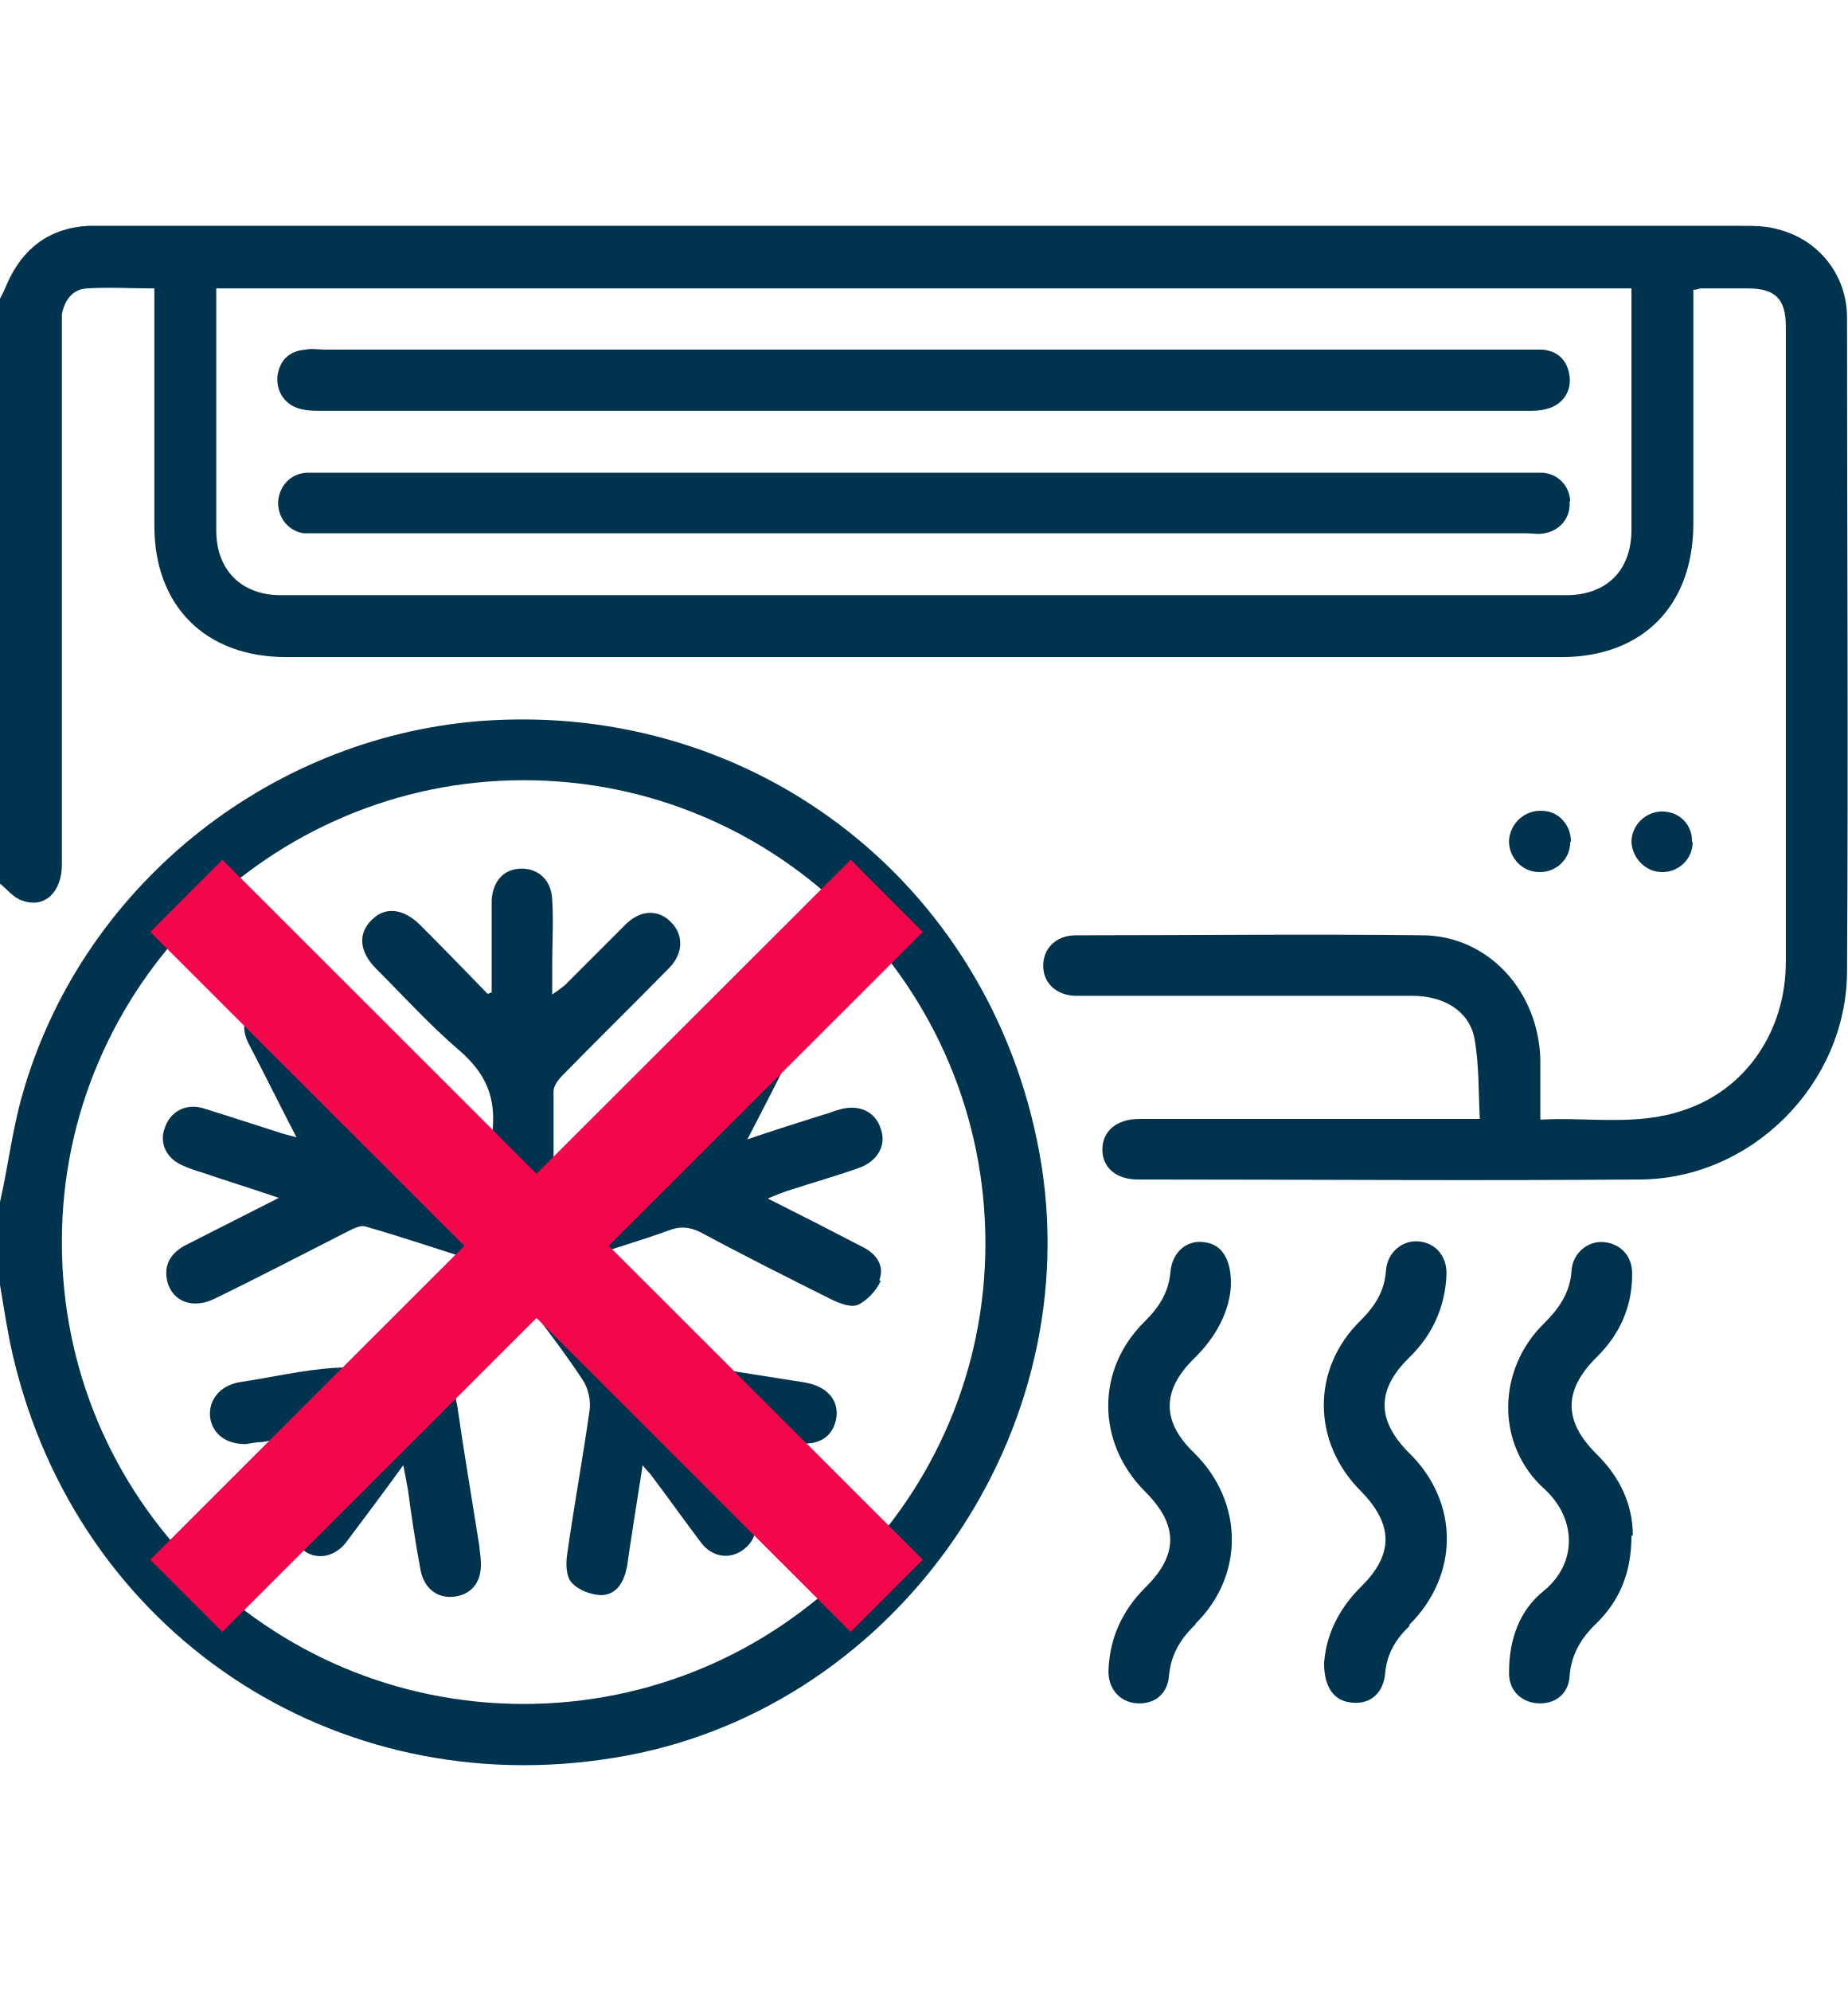
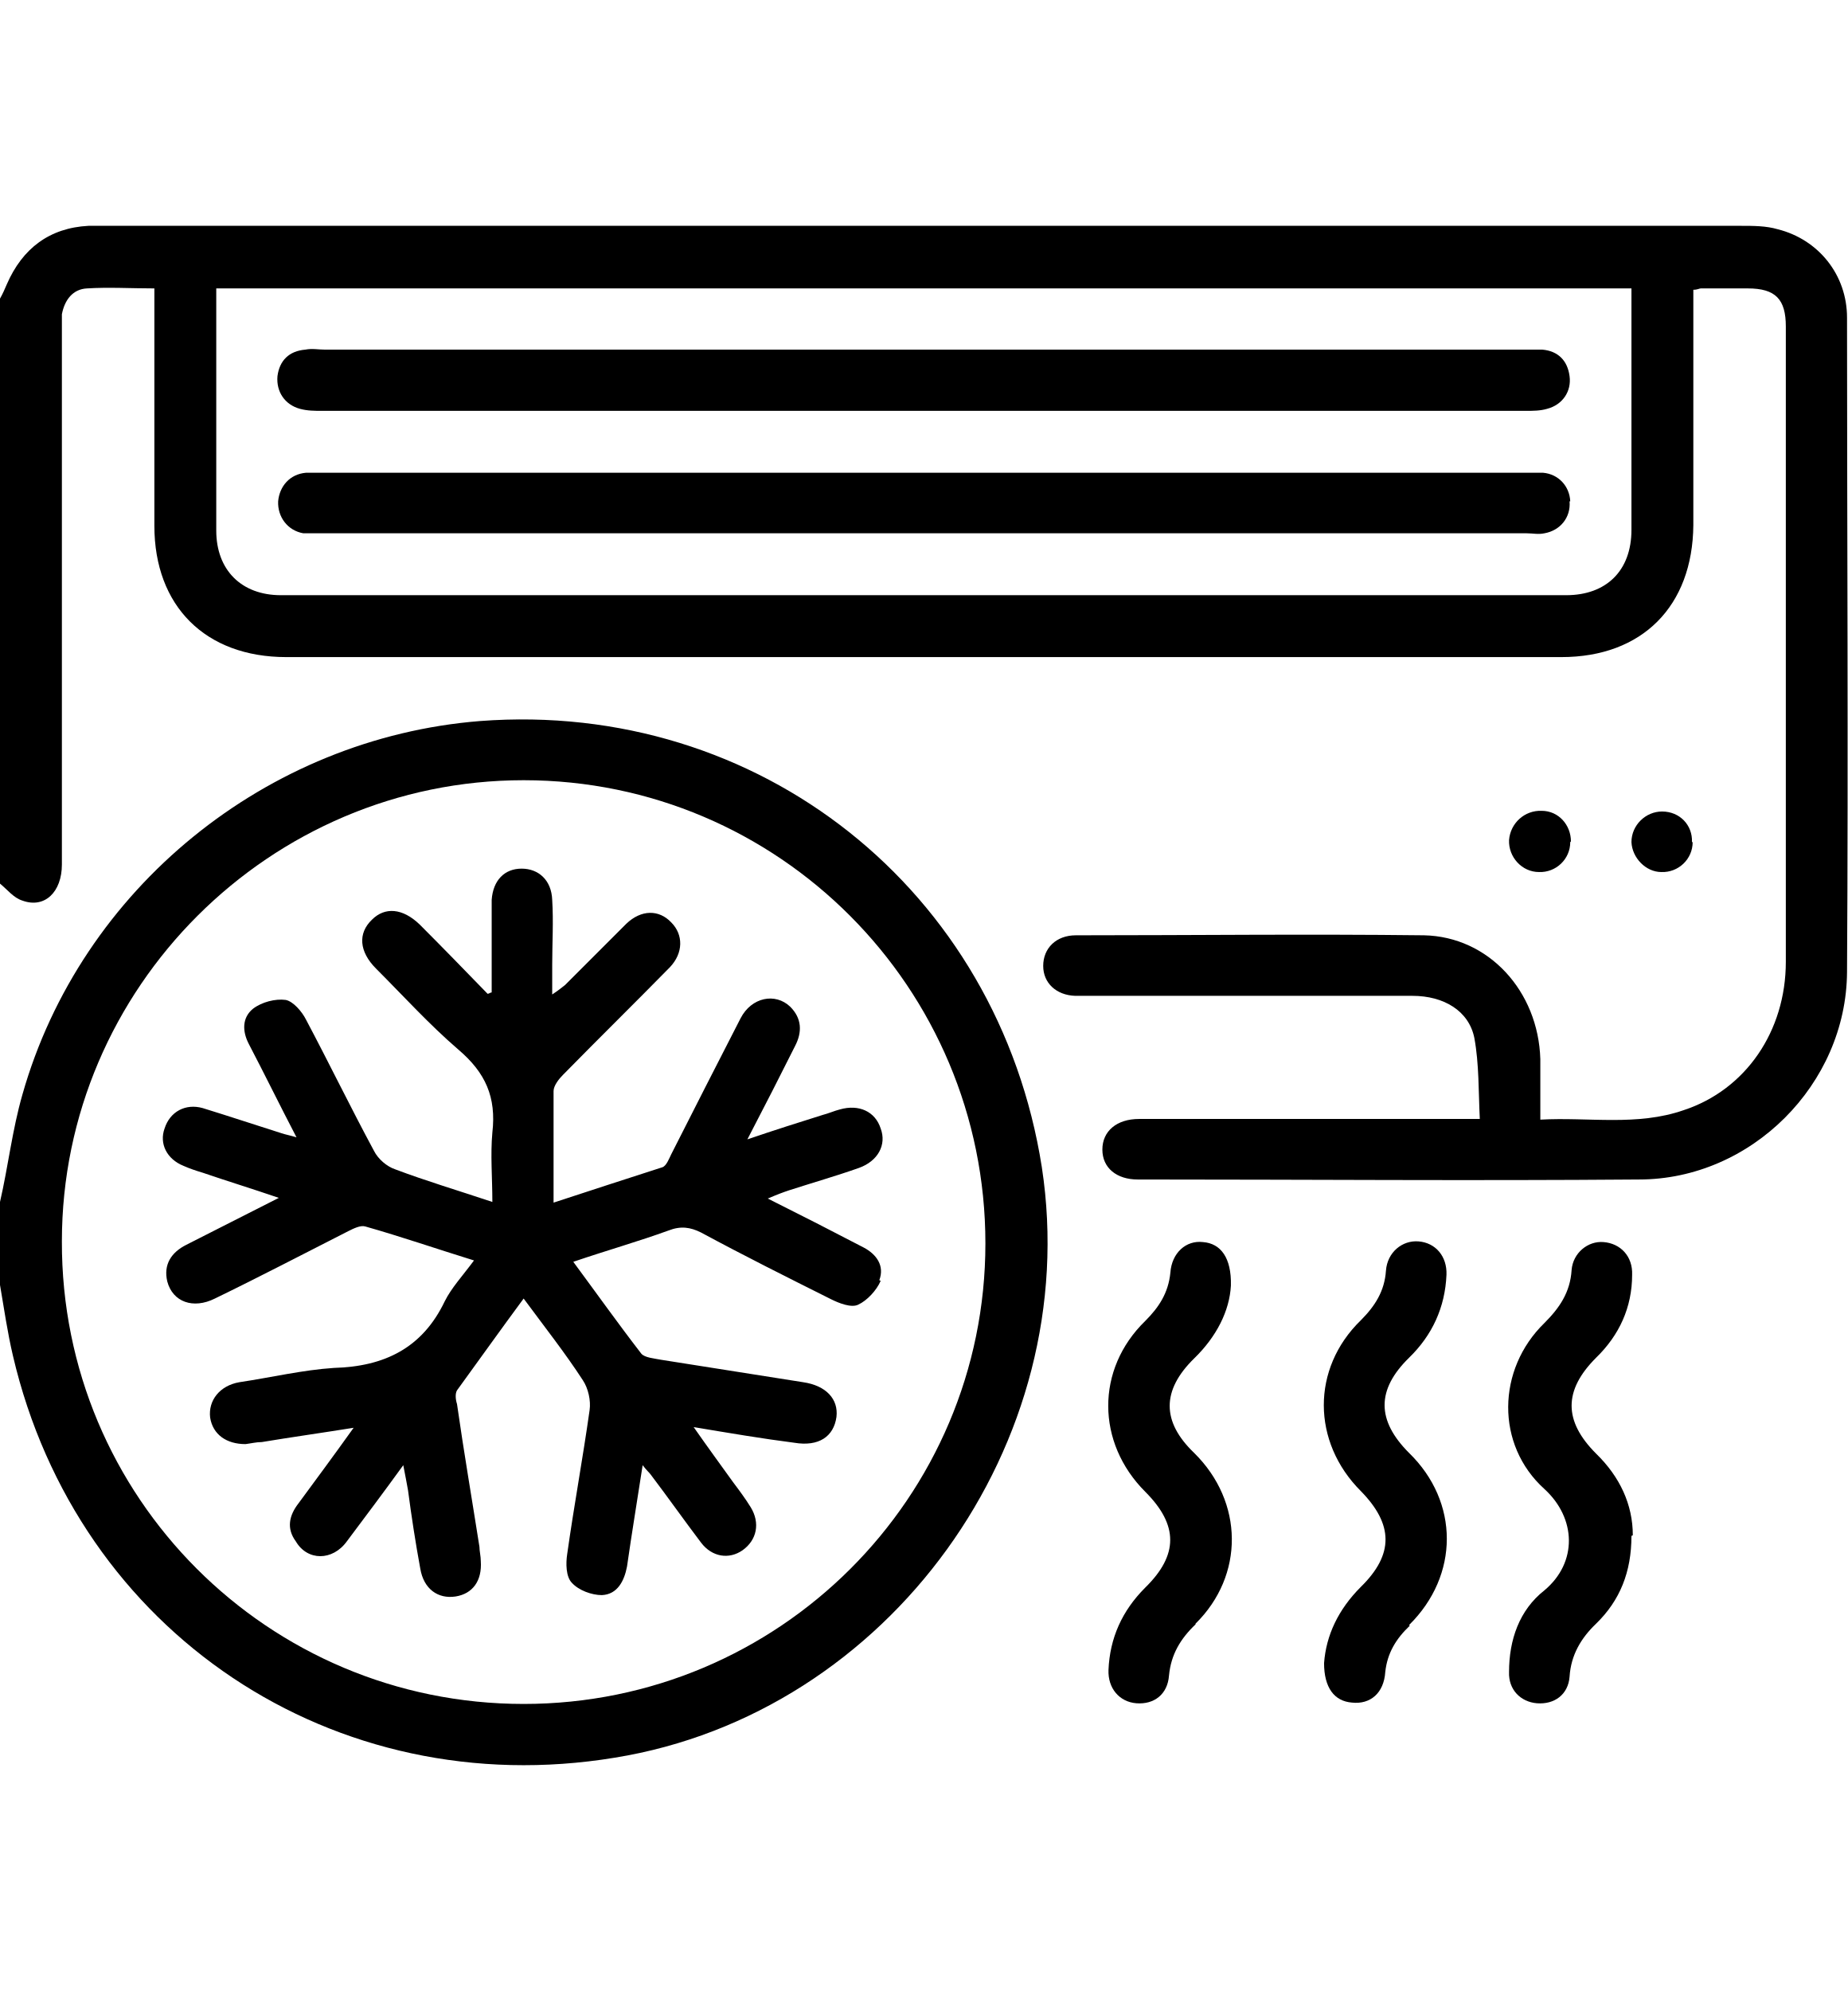
<svg xmlns="http://www.w3.org/2000/svg" id="Layer_1" data-name="Layer 1" viewBox="0 0 27.17 29.27">
  <defs>
    <style>
      .cls-1 {
        fill: none;
        stroke: #f4064a;
        stroke-miterlimit: 10;
        stroke-width: 1.5px;
      }

      .cls-2 {
        fill: #00334e;
      }
    </style>
  </defs>
  <g>
-     <path class="cls-2" d="m27.16,4.67c0-.63-.42-1.15-1.02-1.3-.17-.05-.36-.05-.53-.05H1.57c-.1,0-.18,0-.27,0-.57.03-.97.33-1.2.86-.03.07-.06.14-.1.21v8.6c.11.09.2.21.33.25.33.12.58-.13.58-.53v-7.83c0-.09,0-.17,0-.26.04-.21.16-.37.37-.38.32-.02.64,0,.99,0v3.49c0,1.18.75,1.93,1.94,1.93h18.75c1.19,0,1.93-.75,1.94-1.94v-3.46c.06,0,.09-.02.11-.02h.69c.41,0,.56.16.56.56,0,.75,0,1.5,0,2.26,0,2.36,0,4.72,0,7.08,0,1.02-.59,1.88-1.5,2.18-.69.24-1.4.1-2.11.14,0-.33,0-.6,0-.89-.03-1-.76-1.8-1.71-1.82-1.71-.02-3.42,0-5.12,0-.29,0-.48.19-.48.45,0,.25.19.43.47.44h4.96c.46,0,.83.22.91.62.07.38.06.78.08,1.19h-.37c-1.55,0-3.1,0-4.64,0-.33,0-.54.18-.54.45,0,.27.21.44.52.44,2.46,0,4.91.02,7.37,0,1.65,0,3.05-1.4,3.06-3.05.02-3.21,0-6.42,0-9.62Zm-3.17,3.12c0,.6-.37.96-.96.96H4.13c-.58,0-.95-.37-.95-.95,0-1.12,0-2.24,0-3.37,0-.06,0-.12,0-.19h20.81v3.54Z" />
-     <path class="cls-2" d="m15.32,17.16c-.64-4.08-4.16-6.87-8.26-6.56-3.14.25-5.87,2.46-6.73,5.49-.15.52-.21,1.06-.33,1.58v1.22c.06.35.11.7.19,1.04.95,4.07,4.72,6.59,8.85,5.91,4.03-.65,6.9-4.62,6.28-8.68Zm-7.62,7.89c-3.76,0-6.8-3.04-6.79-6.8,0-3.73,3.06-6.78,6.79-6.78,3.75,0,6.79,3.05,6.79,6.81,0,3.74-3.04,6.77-6.79,6.77Z" />
-     <path class="cls-2" d="m23.99,22.58c0,.53-.17.95-.52,1.29-.22.21-.37.46-.39.78-.02.26-.22.41-.48.39-.24-.02-.42-.2-.41-.46,0-.47.15-.91.52-1.2.49-.41.47-1.06,0-1.49-.72-.65-.7-1.76,0-2.44.22-.22.38-.45.4-.78.02-.25.24-.43.47-.41.25.02.43.21.42.48,0,.48-.19.89-.53,1.22-.48.48-.48.93,0,1.41.35.34.54.75.54,1.2Z" />
-     <path class="cls-2" d="m17.58,23.88c-.22.21-.36.44-.39.75-.02.28-.22.43-.48.41-.25-.02-.42-.22-.41-.49.02-.47.2-.87.54-1.21.49-.48.49-.92,0-1.41-.72-.72-.73-1.8,0-2.51.2-.2.34-.41.37-.71.02-.29.23-.48.48-.45.26.02.42.23.41.64-.02.37-.21.75-.54,1.07-.48.47-.48.93,0,1.39.73.72.74,1.8.02,2.51Z" />
-     <path class="cls-2" d="m20.73,23.9c-.2.19-.33.4-.36.68-.02.31-.22.48-.49.45-.26-.02-.41-.22-.41-.58.03-.41.21-.79.54-1.12.49-.48.48-.92,0-1.41-.72-.72-.73-1.8,0-2.51.21-.21.35-.43.37-.73.02-.27.24-.45.48-.43.25.02.42.22.41.49-.02.48-.21.89-.55,1.22-.48.47-.48.92,0,1.4.74.72.74,1.8,0,2.53Z" />
-     <path class="cls-2" d="m23.09,12.38c0,.25-.21.45-.46.44-.25,0-.45-.22-.44-.47.02-.25.23-.44.48-.43.25,0,.43.21.43.45Z" />
-     <path class="cls-2" d="m24.89,12.38c0,.25-.21.45-.46.44-.23,0-.43-.21-.44-.44,0-.25.21-.45.45-.45.26,0,.45.2.44.45Z" />
-     <path class="cls-2" d="m23.08,7.37c.02.24-.14.43-.37.47-.09.02-.17,0-.26,0H4.73c-.09,0-.18,0-.27,0-.23-.04-.38-.24-.37-.47.02-.22.17-.4.41-.42.09,0,.17,0,.26,0h17.67c.09,0,.17,0,.26,0,.23.02.39.2.4.42Z" />
-     <path class="cls-2" d="m23.08,5.53c.03.22-.1.42-.33.48-.1.03-.21.03-.31.03H4.73c-.1,0-.21,0-.32-.03-.22-.06-.35-.25-.33-.48.03-.23.17-.37.41-.39.1-.02.19,0,.29,0h17.61c.1,0,.2,0,.29,0,.23.02.37.16.4.39Z" />
-     <path class="cls-2" d="m12.95,18.83c-.06.14-.2.29-.33.35-.1.05-.28-.02-.4-.08-.64-.32-1.28-.64-1.91-.98-.16-.08-.3-.1-.48-.03-.44.16-.9.29-1.4.46.34.46.66.91,1,1.35.05.06.19.07.29.09.7.11,1.4.22,2.09.33.34.05.52.25.49.51-.04.29-.26.44-.62.38-.47-.06-.94-.14-1.48-.23.21.3.4.56.58.81.09.12.18.24.26.37.14.23.09.48-.12.63-.2.14-.45.1-.61-.11-.25-.33-.49-.67-.74-1-.02-.03-.06-.06-.12-.14-.08.52-.16,1-.23,1.49-.04.21-.14.41-.37.42-.15,0-.34-.07-.44-.18-.09-.09-.09-.29-.07-.42.1-.71.23-1.41.33-2.12.02-.14-.02-.32-.1-.44-.26-.4-.56-.78-.87-1.2-.34.46-.66.91-.98,1.35-.03.05-.02.14,0,.2.1.7.22,1.4.33,2.1,0,.06.02.14.02.21.02.29-.12.48-.37.52-.26.04-.47-.11-.52-.41-.07-.38-.13-.77-.18-1.15-.02-.11-.04-.22-.07-.37-.29.4-.56.76-.83,1.12-.21.29-.58.29-.75,0-.14-.19-.1-.38.04-.56.25-.34.51-.69.81-1.11-.5.08-.93.14-1.35.21-.08,0-.16.02-.24.03-.28,0-.48-.14-.52-.39-.03-.25.14-.47.43-.52.47-.07.93-.18,1.39-.21.74-.02,1.3-.29,1.63-.98.1-.2.26-.37.43-.6-.55-.17-1.07-.35-1.6-.5-.07-.02-.17.03-.25.07-.65.33-1.3.67-1.96.99-.32.16-.62.05-.7-.25-.06-.25.06-.43.28-.54.43-.22.87-.44,1.36-.69-.41-.14-.77-.25-1.12-.37-.1-.03-.19-.06-.28-.1-.25-.1-.36-.33-.28-.55.08-.25.31-.37.56-.3.39.12.78.25,1.16.37.06.02.12.03.22.06-.25-.48-.47-.93-.7-1.37-.1-.19-.1-.39.06-.52.13-.1.33-.15.48-.13.11.02.24.17.3.29.34.64.66,1.3,1,1.93.06.12.19.23.31.27.45.17.92.31,1.43.48,0-.36-.03-.69,0-1.02.06-.52-.1-.88-.5-1.22-.43-.37-.81-.79-1.21-1.19-.25-.25-.27-.52-.06-.72.19-.19.45-.17.7.07.33.33.67.68,1,1.02.02,0,.04-.02.06-.02v-.88c0-.16,0-.32,0-.48.02-.29.19-.46.44-.46s.44.17.45.46c.02.32,0,.64,0,.95v.44c.09-.06.14-.1.19-.14.3-.3.6-.6.9-.9.22-.21.48-.21.66-.02.18.18.18.45-.02.66-.52.53-1.05,1.05-1.57,1.58-.06.06-.14.16-.14.24,0,.52,0,1.06,0,1.64.55-.18,1.07-.35,1.6-.52.06-.02.1-.13.13-.19.34-.67.68-1.34,1.02-2,.16-.31.51-.38.73-.17.17.17.18.37.07.58-.22.44-.44.87-.7,1.37.41-.14.76-.25,1.11-.36.08-.02.17-.06.25-.08.28-.08.52.03.6.28.09.24-.04.48-.32.58-.34.12-.69.22-1.03.33-.09.03-.17.06-.31.12.5.25.95.48,1.41.72.19.1.31.27.23.48Z" />
+     <path className="cls-2" d="m27.16,4.67c0-.63-.42-1.15-1.02-1.3-.17-.05-.36-.05-.53-.05H1.57c-.1,0-.18,0-.27,0-.57.03-.97.33-1.2.86-.03.07-.06.14-.1.21v8.6c.11.09.2.21.33.25.33.12.58-.13.58-.53v-7.83c0-.09,0-.17,0-.26.04-.21.16-.37.37-.38.32-.02.64,0,.99,0v3.49c0,1.18.75,1.93,1.94,1.93h18.75c1.19,0,1.93-.75,1.94-1.94v-3.46c.06,0,.09-.02.11-.02h.69c.41,0,.56.16.56.56,0,.75,0,1.5,0,2.26,0,2.36,0,4.72,0,7.08,0,1.02-.59,1.88-1.5,2.18-.69.24-1.4.1-2.11.14,0-.33,0-.6,0-.89-.03-1-.76-1.8-1.71-1.82-1.71-.02-3.42,0-5.12,0-.29,0-.48.19-.48.45,0,.25.19.43.47.44h4.96c.46,0,.83.22.91.62.07.38.06.78.08,1.19h-.37c-1.55,0-3.1,0-4.64,0-.33,0-.54.18-.54.45,0,.27.21.44.52.44,2.46,0,4.91.02,7.37,0,1.65,0,3.05-1.4,3.06-3.05.02-3.21,0-6.42,0-9.62Zm-3.17,3.12c0,.6-.37.96-.96.96H4.13c-.58,0-.95-.37-.95-.95,0-1.12,0-2.24,0-3.37,0-.06,0-.12,0-.19h20.81v3.54Z" />
+     <path className="cls-2" d="m15.32,17.16c-.64-4.08-4.16-6.87-8.26-6.56-3.14.25-5.87,2.46-6.73,5.49-.15.52-.21,1.06-.33,1.58v1.22c.06.35.11.7.19,1.04.95,4.07,4.72,6.59,8.85,5.91,4.03-.65,6.9-4.62,6.28-8.68Zm-7.62,7.89c-3.76,0-6.8-3.04-6.79-6.8,0-3.73,3.06-6.78,6.79-6.78,3.75,0,6.79,3.05,6.79,6.81,0,3.74-3.04,6.77-6.79,6.77Z" />
+     <path className="cls-2" d="m23.99,22.58c0,.53-.17.95-.52,1.29-.22.21-.37.46-.39.78-.02.26-.22.41-.48.39-.24-.02-.42-.2-.41-.46,0-.47.15-.91.52-1.2.49-.41.47-1.06,0-1.49-.72-.65-.7-1.76,0-2.44.22-.22.38-.45.4-.78.02-.25.24-.43.47-.41.25.02.43.21.42.48,0,.48-.19.89-.53,1.22-.48.48-.48.93,0,1.41.35.34.54.75.54,1.2Z" />
+     <path className="cls-2" d="m17.58,23.88c-.22.21-.36.44-.39.75-.02.28-.22.43-.48.41-.25-.02-.42-.22-.41-.49.02-.47.2-.87.54-1.21.49-.48.49-.92,0-1.41-.72-.72-.73-1.8,0-2.51.2-.2.34-.41.37-.71.02-.29.23-.48.48-.45.26.02.42.23.41.64-.02.37-.21.75-.54,1.07-.48.47-.48.93,0,1.39.73.72.74,1.8.02,2.51Z" />
+     <path className="cls-2" d="m20.73,23.9c-.2.19-.33.4-.36.68-.02.31-.22.48-.49.45-.26-.02-.41-.22-.41-.58.03-.41.21-.79.54-1.12.49-.48.48-.92,0-1.41-.72-.72-.73-1.8,0-2.51.21-.21.35-.43.37-.73.02-.27.24-.45.48-.43.25.02.42.22.41.49-.02.48-.21.89-.55,1.22-.48.47-.48.92,0,1.4.74.72.74,1.8,0,2.53Z" />
+     <path className="cls-2" d="m23.09,12.38c0,.25-.21.45-.46.44-.25,0-.45-.22-.44-.47.02-.25.23-.44.48-.43.25,0,.43.21.43.45Z" />
+     <path className="cls-2" d="m24.89,12.38c0,.25-.21.45-.46.44-.23,0-.43-.21-.44-.44,0-.25.21-.45.45-.45.26,0,.45.2.44.45Z" />
+     <path className="cls-2" d="m23.08,7.37c.02.24-.14.43-.37.47-.09.02-.17,0-.26,0H4.73c-.09,0-.18,0-.27,0-.23-.04-.38-.24-.37-.47.02-.22.17-.4.41-.42.09,0,.17,0,.26,0h17.67c.09,0,.17,0,.26,0,.23.02.39.2.4.42Z" />
+     <path className="cls-2" d="m23.08,5.53c.03.22-.1.42-.33.48-.1.03-.21.03-.31.03H4.73c-.1,0-.21,0-.32-.03-.22-.06-.35-.25-.33-.48.03-.23.17-.37.41-.39.1-.02.19,0,.29,0h17.61c.1,0,.2,0,.29,0,.23.02.37.16.4.39Z" />
+     <path className="cls-2" d="m12.95,18.83c-.06.14-.2.29-.33.35-.1.05-.28-.02-.4-.08-.64-.32-1.28-.64-1.91-.98-.16-.08-.3-.1-.48-.03-.44.16-.9.29-1.4.46.34.46.66.91,1,1.35.05.06.19.07.29.09.7.11,1.4.22,2.09.33.34.05.52.25.49.51-.04.29-.26.44-.62.38-.47-.06-.94-.14-1.48-.23.21.3.4.56.58.81.09.12.18.24.26.37.14.23.09.48-.12.63-.2.14-.45.1-.61-.11-.25-.33-.49-.67-.74-1-.02-.03-.06-.06-.12-.14-.08.52-.16,1-.23,1.49-.04.21-.14.41-.37.42-.15,0-.34-.07-.44-.18-.09-.09-.09-.29-.07-.42.1-.71.23-1.41.33-2.12.02-.14-.02-.32-.1-.44-.26-.4-.56-.78-.87-1.2-.34.46-.66.91-.98,1.35-.03.05-.02.14,0,.2.1.7.22,1.4.33,2.1,0,.06.02.14.02.21.02.29-.12.48-.37.52-.26.04-.47-.11-.52-.41-.07-.38-.13-.77-.18-1.15-.02-.11-.04-.22-.07-.37-.29.4-.56.76-.83,1.12-.21.29-.58.29-.75,0-.14-.19-.1-.38.04-.56.25-.34.51-.69.81-1.11-.5.08-.93.14-1.35.21-.08,0-.16.02-.24.03-.28,0-.48-.14-.52-.39-.03-.25.14-.47.43-.52.47-.07.93-.18,1.39-.21.74-.02,1.3-.29,1.63-.98.1-.2.26-.37.43-.6-.55-.17-1.07-.35-1.6-.5-.07-.02-.17.03-.25.07-.65.33-1.3.67-1.96.99-.32.16-.62.05-.7-.25-.06-.25.06-.43.28-.54.43-.22.87-.44,1.36-.69-.41-.14-.77-.25-1.12-.37-.1-.03-.19-.06-.28-.1-.25-.1-.36-.33-.28-.55.08-.25.31-.37.56-.3.39.12.78.25,1.16.37.06.02.12.03.22.06-.25-.48-.47-.93-.7-1.37-.1-.19-.1-.39.06-.52.13-.1.33-.15.48-.13.11.02.24.17.3.29.34.64.66,1.3,1,1.93.06.12.19.23.31.27.45.17.92.31,1.43.48,0-.36-.03-.69,0-1.02.06-.52-.1-.88-.5-1.22-.43-.37-.81-.79-1.21-1.19-.25-.25-.27-.52-.06-.72.19-.19.45-.17.7.07.33.33.67.68,1,1.02.02,0,.04-.02.06-.02v-.88c0-.16,0-.32,0-.48.02-.29.19-.46.44-.46s.44.17.45.46c.02.32,0,.64,0,.95v.44c.09-.06.14-.1.19-.14.3-.3.6-.6.9-.9.22-.21.48-.21.66-.02.18.18.18.45-.02.66-.52.53-1.05,1.05-1.57,1.58-.06.06-.14.16-.14.24,0,.52,0,1.06,0,1.64.55-.18,1.07-.35,1.6-.52.06-.02.1-.13.13-.19.34-.67.68-1.34,1.02-2,.16-.31.51-.38.73-.17.17.17.18.37.07.58-.22.44-.44.87-.7,1.37.41-.14.76-.25,1.11-.36.08-.02.17-.06.25-.08.28-.08.52.03.6.28.09.24-.04.48-.32.58-.34.12-.69.22-1.03.33-.09.03-.17.06-.31.12.5.25.95.48,1.41.72.19.1.31.27.23.48Z" />
  </g>
  <g>
-     <line class="cls-1" x1="2.74" y1="13.17" x2="13.04" y2="23.46" />
-     <line class="cls-1" x1="13.04" y1="13.17" x2="2.74" y2="23.46" />
+     <line className="cls-1" x1="2.74" y1="13.17" x2="13.04" y2="23.46" />
+     <line className="cls-1" x1="13.04" y1="13.17" x2="2.74" y2="23.46" />
  </g>
</svg>
